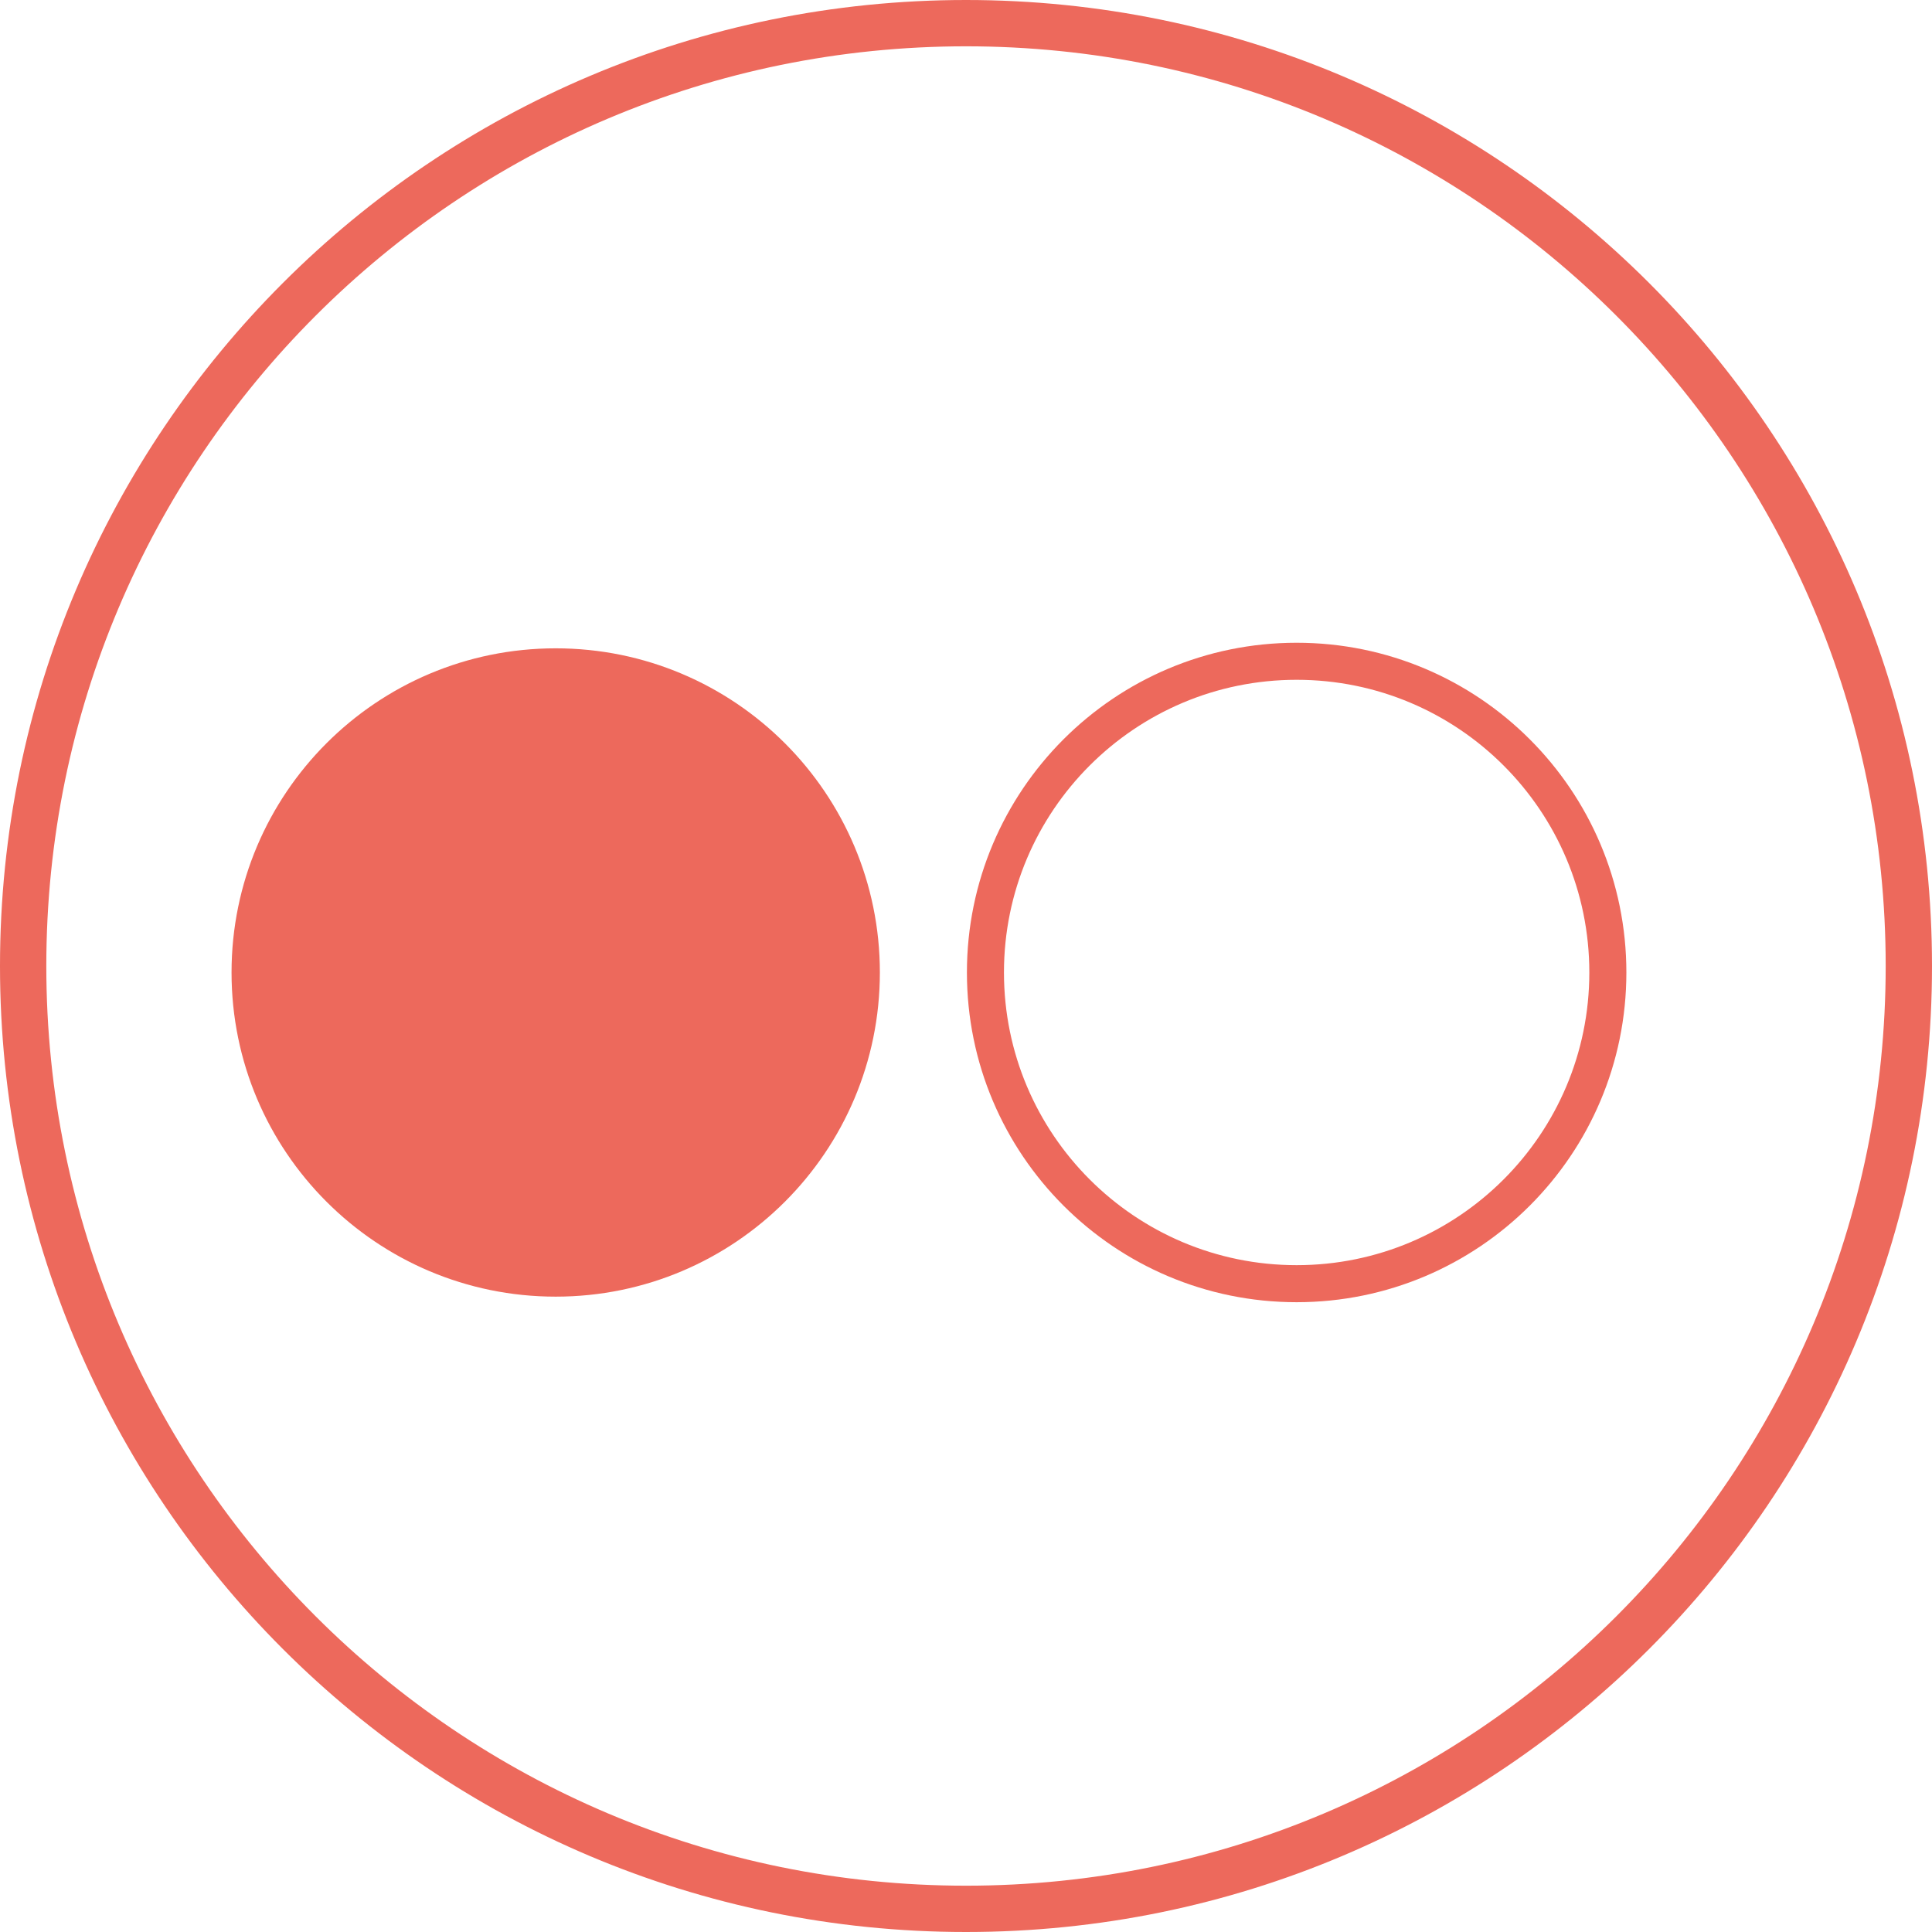
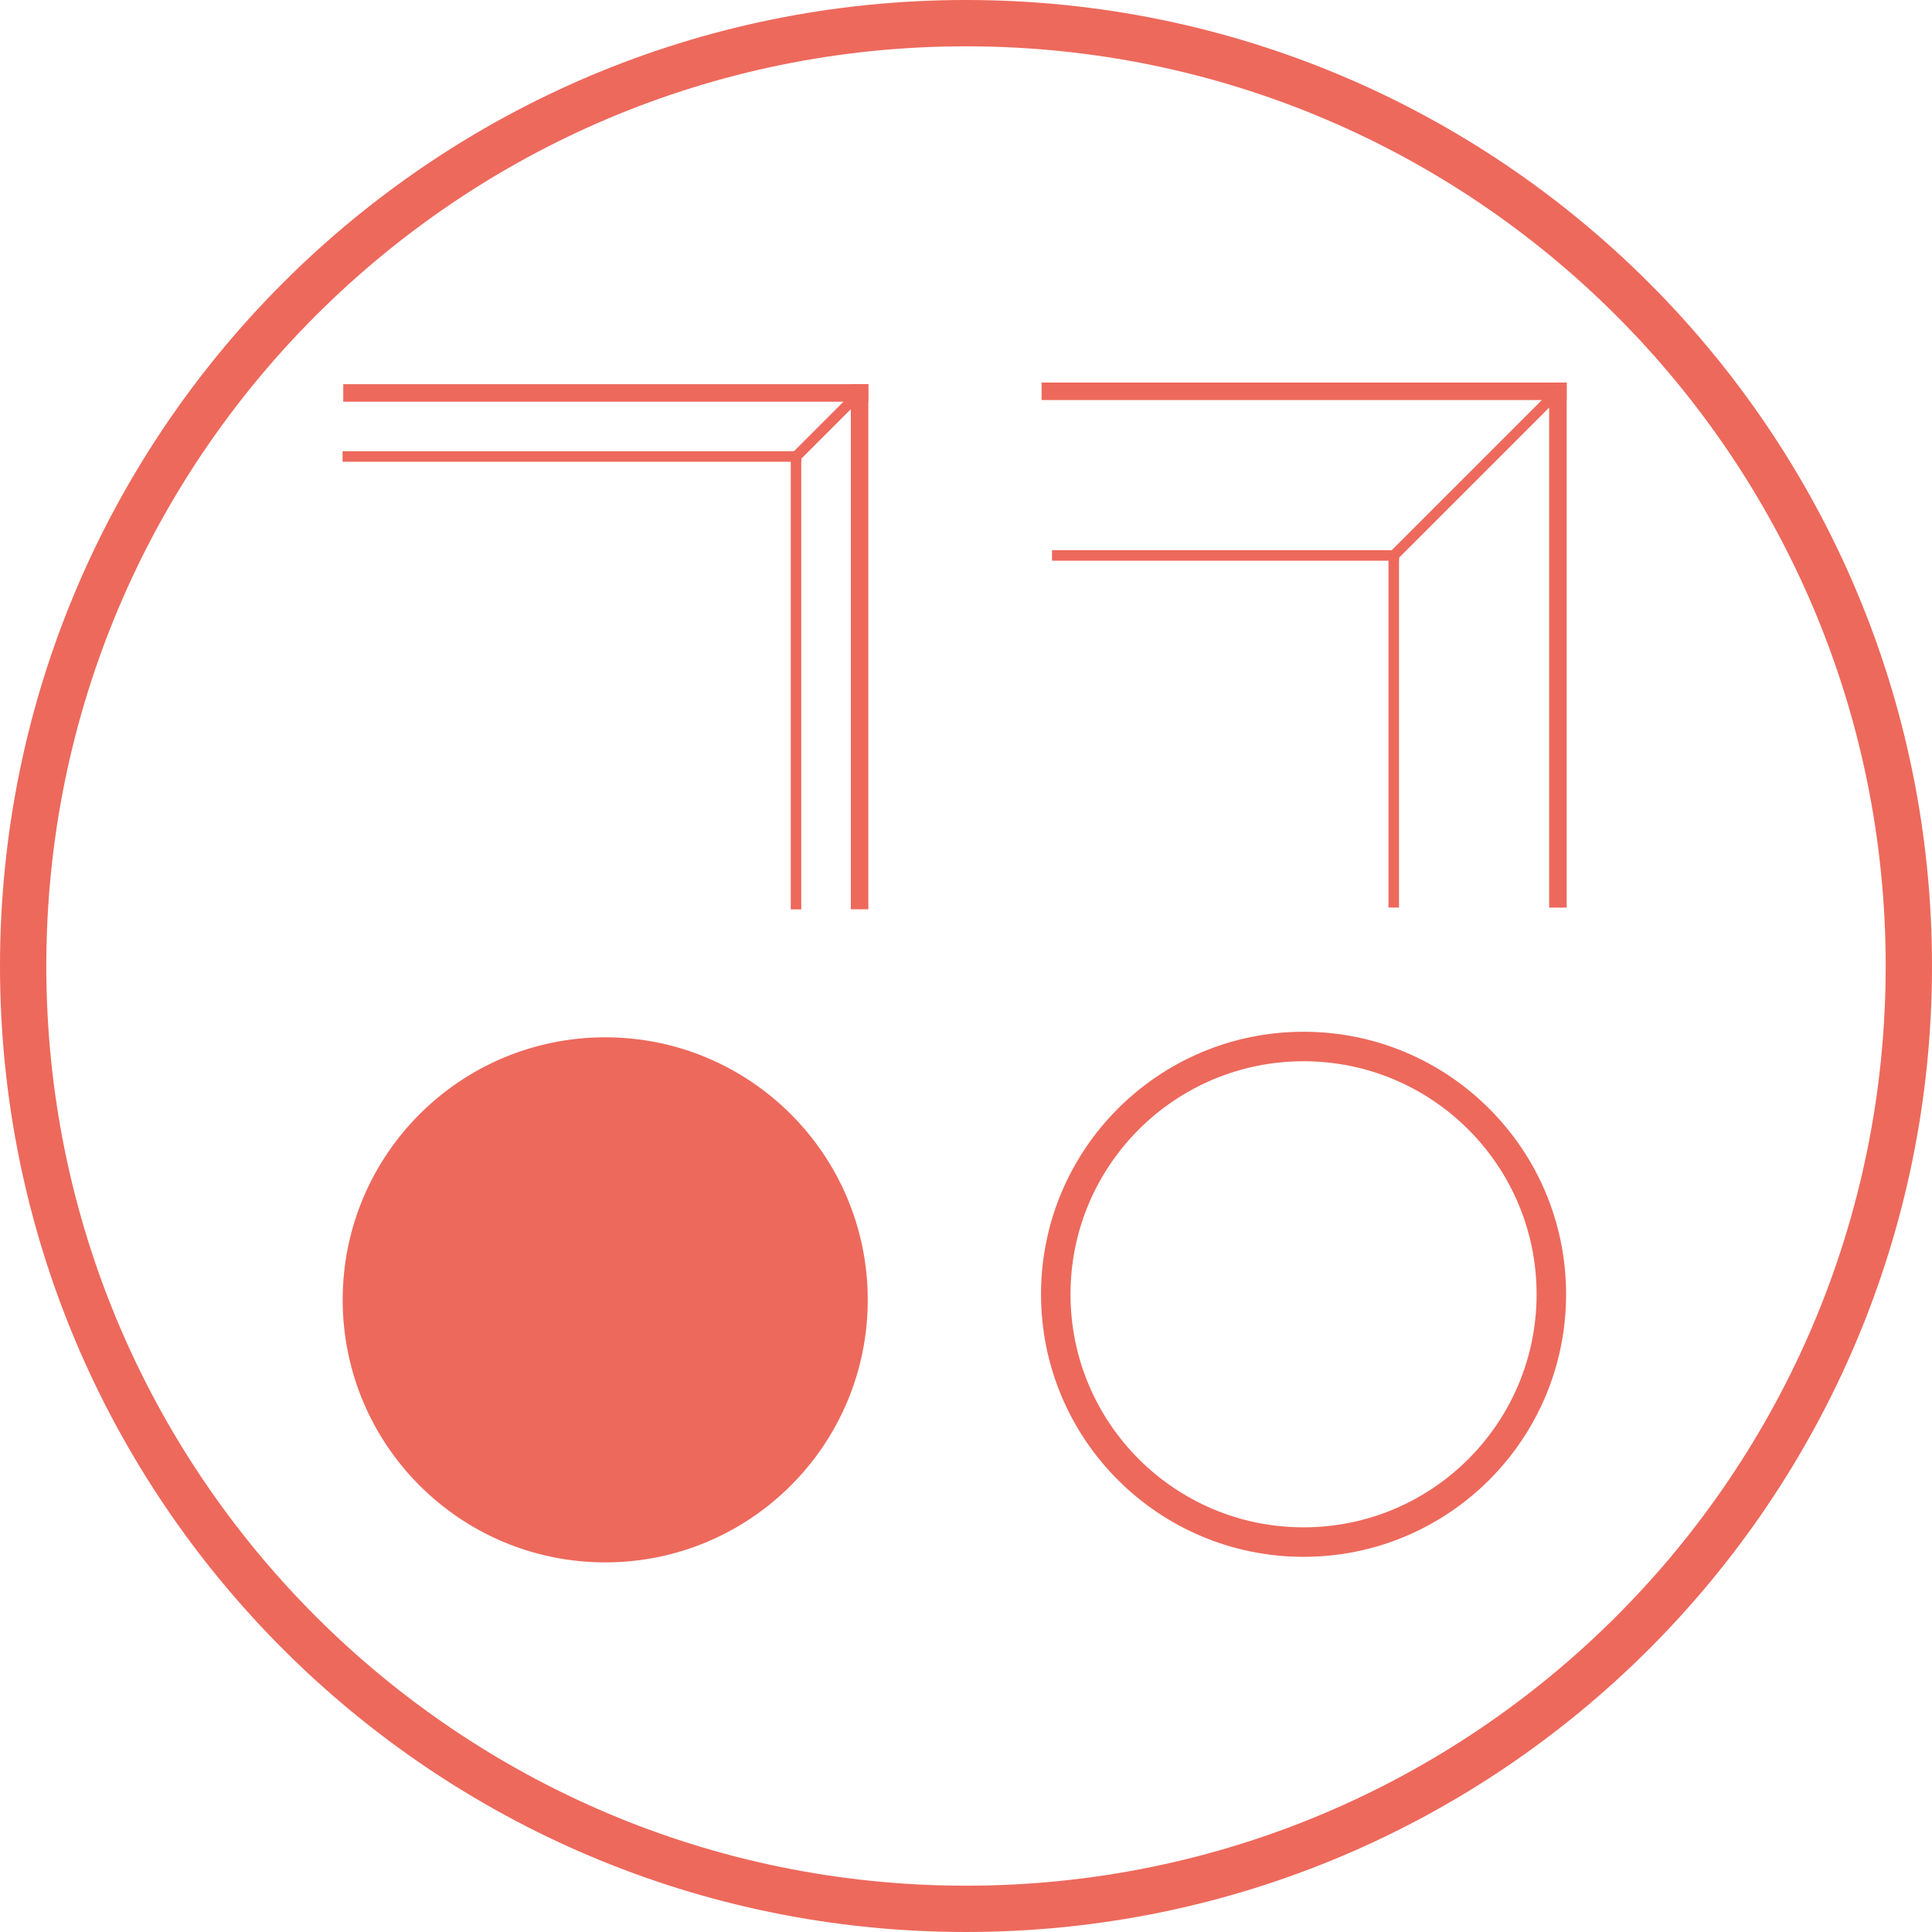
<svg xmlns="http://www.w3.org/2000/svg" version="1.1" id="Warstwa_1" x="0px" y="0px" viewBox="0 0 208.6 208.6" style="enable-background:new 0 0 208.6 208.6;" xml:space="preserve" width="208.6" height="208.6">
  <defs id="defs171">   </defs>
  <style type="text/css" id="style152"> .st0{fill:#ED695C;} .st1{fill:none;stroke:#ED695C;stroke-width:5;stroke-miterlimit:10;} .st2{fill:none;stroke:#ED695C;stroke-width:5;stroke-linecap:round;stroke-miterlimit:10;} .st3{fill:#ED695C;stroke:#ED6A5C;stroke-miterlimit:10;} .st4{fill:#ED695C;stroke:#ED6A5C;stroke-width:1.5;stroke-miterlimit:10;} .st5{fill:none;stroke:#ED695C;stroke-width:4;stroke-miterlimit:10;} .st6{fill:none;stroke:#ED695C;stroke-miterlimit:10;} .st7{fill:none;stroke:#ED695C;stroke-width:4;stroke-linecap:round;stroke-miterlimit:10;} .st8{fill:#ED695C;stroke:#ED6A5C;stroke-width:0.5;stroke-miterlimit:10;} .st9{fill:none;stroke:#ED695C;stroke-width:2;stroke-miterlimit:10;} .st10{fill:#ED6A5C;} .st11{fill:#ED695C;stroke:#ED6A5C;stroke-width:0.25;stroke-miterlimit:10;} .st12{fill-rule:evenodd;clip-rule:evenodd;fill:#ED695C;} .st13{fill:#F2F2F2;} </style>
  <circle class="st1" cx="104.3" cy="104.3" r="101.8" id="circle154" />
-   <circle style="fill:#ed695c;stroke:#ed695c;stroke-width:2.798;stroke-linecap:round;stroke-linejoin:bevel;stroke-miterlimit:0;stroke-opacity:1" id="path3507" cx="60" cy="105" r="33.601" />
-   <circle style="fill:none;stroke:#ed695c;stroke-width:4;stroke-linecap:round;stroke-linejoin:bevel;stroke-miterlimit:0;stroke-opacity:1;stroke-dasharray:none" id="path3507-0" cx="140" cy="105" r="33.601" />
+   <circle style="fill:#ed695c;stroke:#ed695c;stroke-width:2.266;stroke-linecap:round;stroke-linejoin:bevel;stroke-miterlimit:0;stroke-opacity:1" id="path3507" cx="65.346" cy="140.346" r="27.213" />
+   <circle style="fill:none;stroke:#ed695c;stroke-width:3.185;stroke-linecap:round;stroke-linejoin:bevel;stroke-miterlimit:0;stroke-dasharray:none;stroke-opacity:1" id="path3507-0" cx="140.746" cy="139.746" r="26.754" />
+   <g id="g5592" transform="translate(-79.40002,0.1767769)">
+     <rect style="fill:#ed695c;fill-opacity:1;stroke:none;stroke-width:0;stroke-linecap:round;stroke-linejoin:miter;stroke-miterlimit:4;stroke-dasharray:none;stroke-opacity:1" id="rect4816-0-2-0-0" width="1.89" height="56.693" x="171.264" y="41.304" />
+     <rect style="fill:#ed695c;fill-opacity:1;stroke:none;stroke-width:0;stroke-linecap:round;stroke-linejoin:miter;stroke-miterlimit:4;stroke-dasharray:none;stroke-opacity:1" id="rect4816-0-2-7-3-5" width="1.89" height="56.693" x="41.304" y="-173.154" transform="rotate(90)" />
+     <rect style="fill:#ed695c;fill-opacity:1;stroke:none;stroke-width:0;stroke-linecap:round;stroke-linejoin:miter;stroke-miterlimit:4;stroke-dasharray:none;stroke-opacity:1" id="rect4816-0-2-0-9-6" width="1.134" height="49.466" x="164.779" y="48.545" />
+     <rect style="fill:#ed695c;fill-opacity:1;stroke:none;stroke-width:0;stroke-linecap:round;stroke-linejoin:miter;stroke-miterlimit:4;stroke-dasharray:none;stroke-opacity:1" id="rect4816-0-2-7-3-1-85" width="1.134" height="49.527" x="48.545" y="-165.913" transform="rotate(90)" />
+     <rect style="fill:#ed695c;fill-opacity:1;stroke:none;stroke-width:0;stroke-linecap:round;stroke-linejoin:miter;stroke-miterlimit:4;stroke-dasharray:none;stroke-opacity:1" id="rect4816-0-2-0-9-9-6-3" width="1.134" height="8.618" x="151.083" y="-90.579" transform="rotate(45)" />
+   </g>
+   <g id="g5744" transform="translate(109.6947,-206.4752)">
+     <rect style="fill:#ed695c;fill-opacity:1;stroke:none;stroke-width:0;stroke-linecap:round;stroke-linejoin:miter;stroke-miterlimit:4;stroke-dasharray:none;stroke-opacity:1" id="rect4816-0-2-0-6-0" width="1.89" height="56.693" x="57.569" y="247.779" />
+     <rect style="fill:#ed695c;fill-opacity:1;stroke:none;stroke-width:0;stroke-linecap:round;stroke-linejoin:miter;stroke-miterlimit:4;stroke-dasharray:none;stroke-opacity:1" id="rect4816-0-2-7-3-6-4" width="1.89" height="56.693" x="247.779" y="-59.459" transform="rotate(90)" />
+     <rect style="fill:#ed695c;fill-opacity:1;stroke:none;stroke-width:0;stroke-linecap:round;stroke-linejoin:miter;stroke-miterlimit:4;stroke-dasharray:none;stroke-opacity:1" id="rect4816-0-2-0-9-7-0" width="1.134" height="38.584" x="40.223" y="265.881" />
+     <rect style="fill:#ed695c;fill-opacity:1;stroke:none;stroke-width:0;stroke-linecap:round;stroke-linejoin:miter;stroke-miterlimit:4;stroke-dasharray:none;stroke-opacity:1" id="rect4816-0-2-7-3-1-4-9" width="1.134" height="37.465" x="265.881" y="-41.357" transform="rotate(90)" />
+     <rect style="fill:#ed695c;fill-opacity:1;stroke:none;stroke-width:0;stroke-linecap:round;stroke-linejoin:miter;stroke-miterlimit:4;stroke-dasharray:none;stroke-opacity:1" id="rect4816-0-2-0-9-9-8-8-2" width="1.134" height="24.74" x="216.694" y="135.041" transform="rotate(45)" />
+   </g>
</svg>
